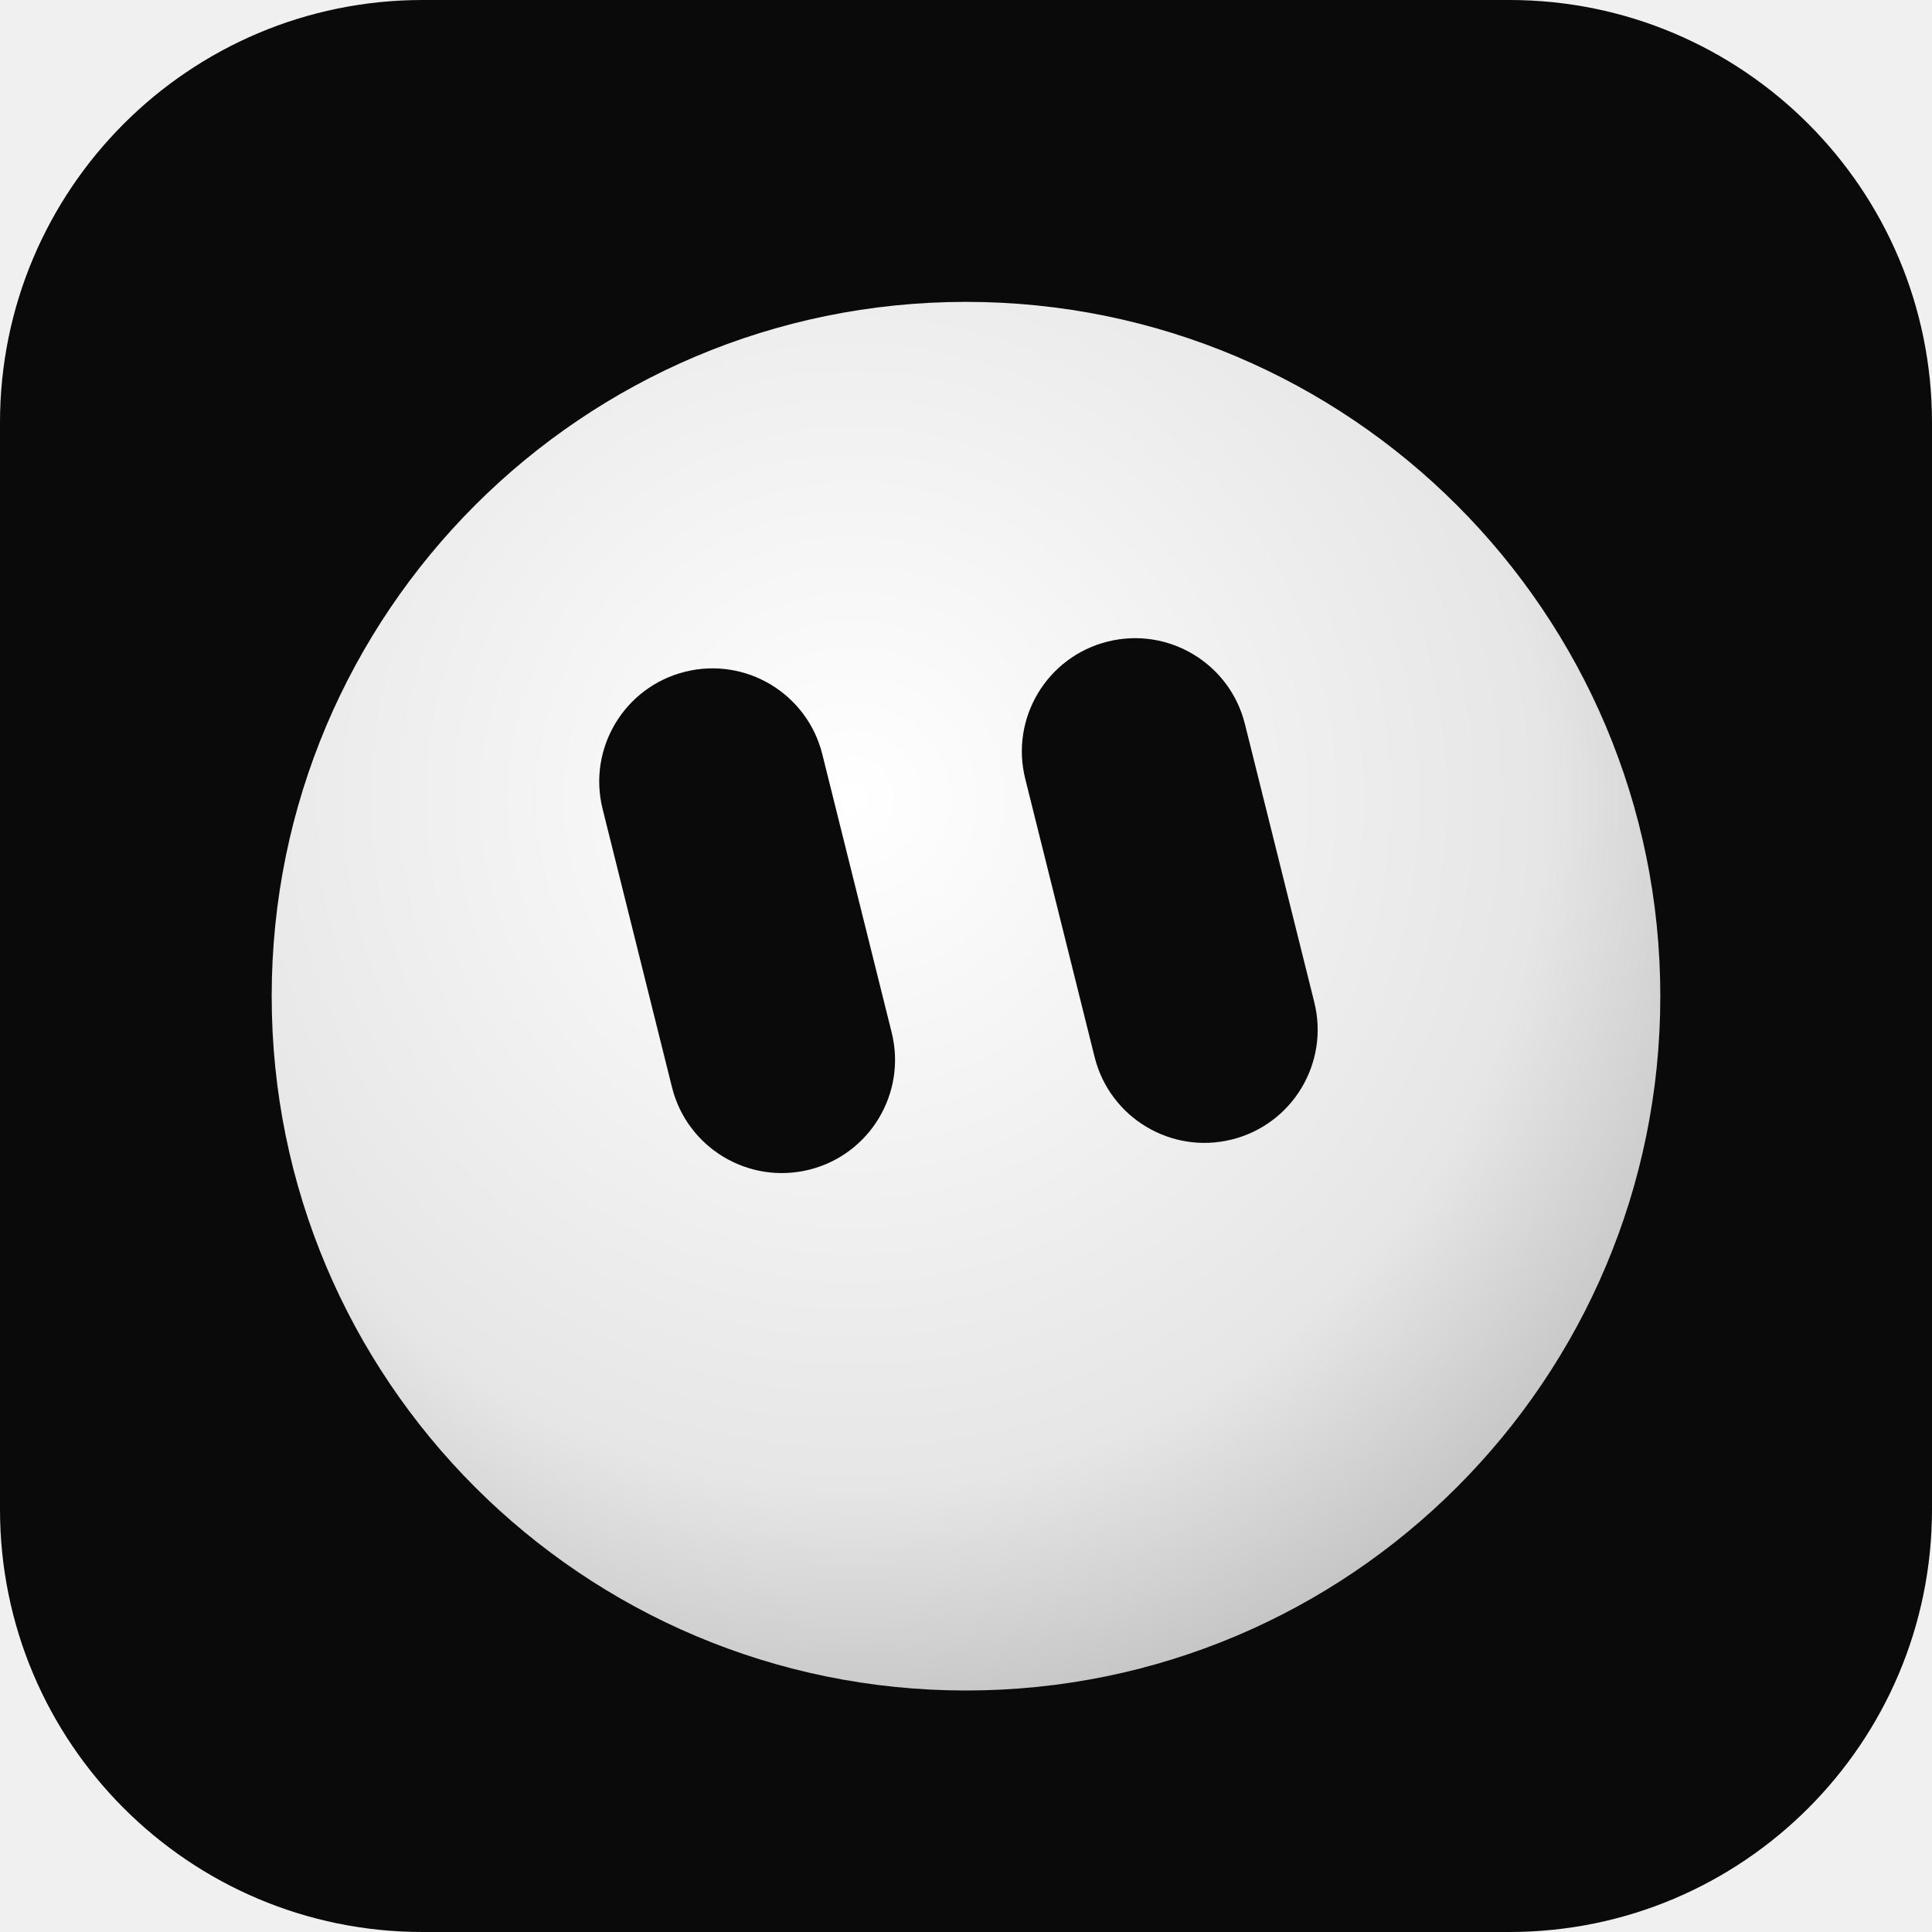
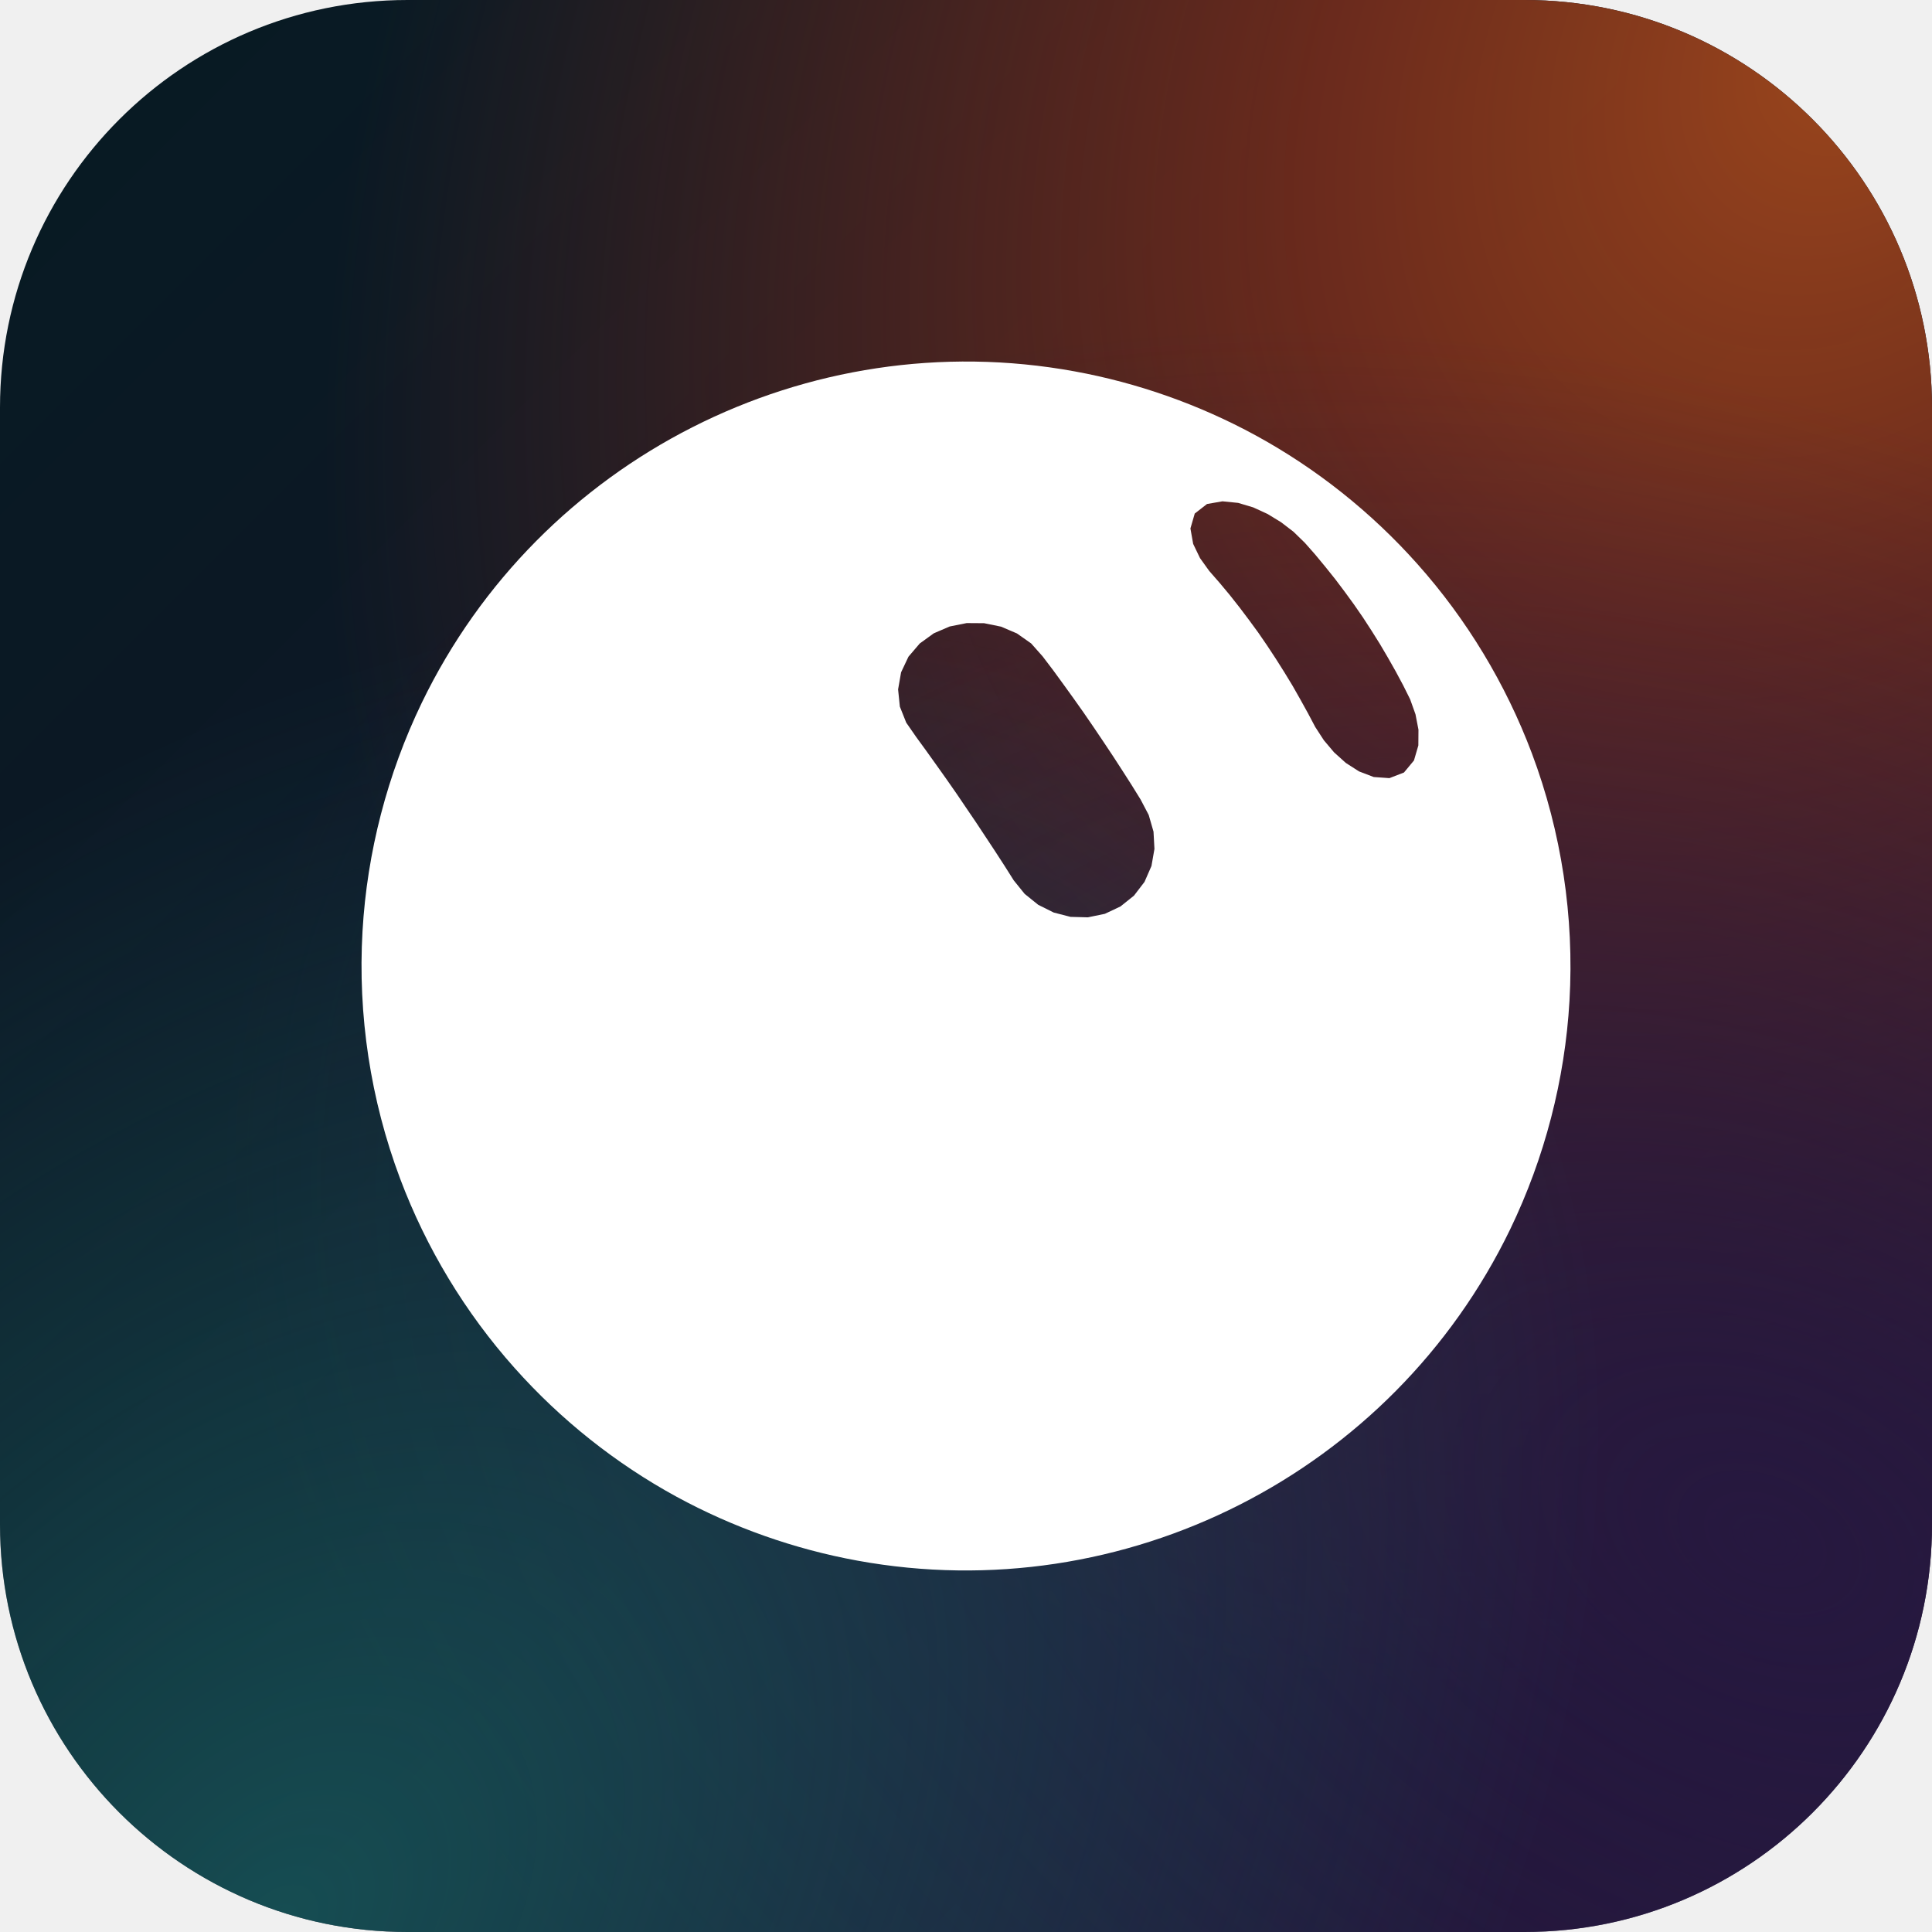
- <svg xmlns="http://www.w3.org/2000/svg" viewBox="0 0 64 64">
+ <svg xmlns="http://www.w3.org/2000/svg" viewBox="0 0 512 512" fill="none">
  <defs>
-     <radialGradient id="g" cx="0.42" cy="0.36" r="0.7">
-       <stop offset="0" stop-color="#ffffff" />
-       <stop offset="0.7" stop-color="#e6e6e6" />
-       <stop offset="1" stop-color="#bdbdbd" />
+     <linearGradient id="base" x1="0" y1="0" x2="512" y2="512" gradientUnits="userSpaceOnUse">
+       <stop stop-color="#071b23" />
+       <stop offset=".48" stop-color="#101526" />
+       <stop offset="1" stop-color="#26183f" />
+     </linearGradient>
+     <radialGradient id="orange" cx="0" cy="0" r="1" gradientTransform="translate(493 16) rotate(129) scale(470 360)" gradientUnits="userSpaceOnUse">
+       <stop stop-color="#9b461c" />
+       <stop offset=".36" stop-color="#6e2b1c" stop-opacity=".95" />
+       <stop offset="1" stop-color="#6e2b1c" stop-opacity="0" />
    </radialGradient>
+     <radialGradient id="violet" cx="0" cy="0" r="1" gradientTransform="translate(466 405) rotate(-155) scale(430 290)" gradientUnits="userSpaceOnUse">
+       <stop stop-color="#26183f" />
+       <stop offset="1" stop-color="#26183f" stop-opacity="0" />
+     </radialGradient>
+     <radialGradient id="glow" cx="0" cy="0" r="1" gradientTransform="translate(70 514) rotate(-45) scale(420 280)" gradientUnits="userSpaceOnUse">
+       <stop stop-color="#176b68" stop-opacity=".65" />
+       <stop offset="1" stop-color="#176b68" stop-opacity="0" />
+     </radialGradient>
+     <clipPath id="tile">
+       <rect width="512" height="512" rx="108" />
+     </clipPath>
  </defs>
-   <rect width="64" height="64" rx="14" fill="#0a0a0a" />
-   <circle cx="32" cy="33" r="23" fill="url(#g)" />
-   <rect x="21" y="22" width="7.5" height="17" rx="3.75" fill="#0a0a0a" transform="rotate(-14 24.75 30.5)" />
-   <rect x="35" y="21" width="7.5" height="17" rx="3.75" fill="#0a0a0a" transform="rotate(-14 38.75 29.5)" />
+   <g clip-path="url(#tile)">
+     <path fill="url(#base)" d="M0 0h512v512H0z" />
+     <path fill="url(#orange)" d="M0 0h512v512H0z" />
+     <path fill="url(#violet)" d="M0 0h512v512H0z" />
+     <path fill="url(#glow)" d="M0 0h512v512H0z" />
+   </g>
+   <path fill="white" fill-rule="evenodd" transform="translate(70 70) scale(15.5)" d="M 21.675 8.364 C 22.181 9.711 22.401 11.160 22.318 12.596 C 22.240 13.947 21.893 15.281 21.305 16.500 C 19.286 20.674 14.707 23.000 10.145 22.167 C 9.064 21.970 8.015 21.599 7.049 21.073 C 6.010 20.506 5.070 19.758 4.283 18.874 C 3.438 17.927 2.772 16.824 2.325 15.636 C 1.819 14.289 1.599 12.840 1.682 11.404 C 1.760 10.053 2.107 8.719 2.695 7.500 C 4.714 3.326 9.293 1.000 13.855 1.833 C 14.936 2.030 15.985 2.401 16.951 2.927 C 17.990 3.494 18.930 4.242 19.717 5.126 C 20.562 6.073 21.228 7.177 21.675 8.364 Z M 12.012 6.137 L 12.309 6.139 L 12.599 6.198 L 12.871 6.314 L 13.114 6.485 L 13.310 6.706 L 13.490 6.943 L 13.665 7.183 L 13.838 7.423 L 14.010 7.666 L 14.178 7.911 L 14.344 8.157 L 14.509 8.405 L 14.670 8.653 L 14.830 8.903 L 14.986 9.155 L 15.124 9.418 L 15.206 9.703 L 15.222 9.998 L 15.171 10.290 L 15.052 10.562 L 14.872 10.797 L 14.641 10.982 L 14.374 11.108 L 14.083 11.168 L 13.787 11.160 L 13.500 11.086 L 13.235 10.954 L 13.003 10.767 L 12.817 10.537 L 12.659 10.287 L 12.497 10.037 L 12.334 9.790 L 12.170 9.542 L 12.003 9.296 L 11.837 9.051 L 11.667 8.807 L 11.495 8.565 L 11.322 8.323 L 11.148 8.084 L 10.978 7.839 L 10.869 7.565 L 10.839 7.271 L 10.890 6.979 L 11.016 6.712 L 11.209 6.486 L 11.449 6.312 L 11.721 6.195 Z M 16.385 4.055 L 16.653 4.082 L 16.911 4.159 L 17.157 4.272 L 17.386 4.412 L 17.600 4.576 L 17.793 4.764 L 17.972 4.967 L 18.144 5.175 L 18.313 5.386 L 18.475 5.601 L 18.633 5.818 L 18.787 6.041 L 18.934 6.267 L 19.077 6.495 L 19.214 6.728 L 19.347 6.963 L 19.474 7.200 L 19.594 7.441 L 19.685 7.696 L 19.736 7.960 L 19.734 8.229 L 19.659 8.486 L 19.488 8.692 L 19.239 8.788 L 18.971 8.769 L 18.720 8.673 L 18.494 8.528 L 18.293 8.347 L 18.119 8.141 L 17.972 7.915 L 17.846 7.677 L 17.716 7.442 L 17.582 7.206 L 17.442 6.976 L 17.298 6.748 L 17.150 6.523 L 16.997 6.300 L 16.838 6.083 L 16.676 5.868 L 16.508 5.655 L 16.336 5.449 L 16.158 5.245 L 16.001 5.026 L 15.884 4.783 L 15.837 4.519 L 15.911 4.264 L 16.121 4.101 Z" />
</svg>
